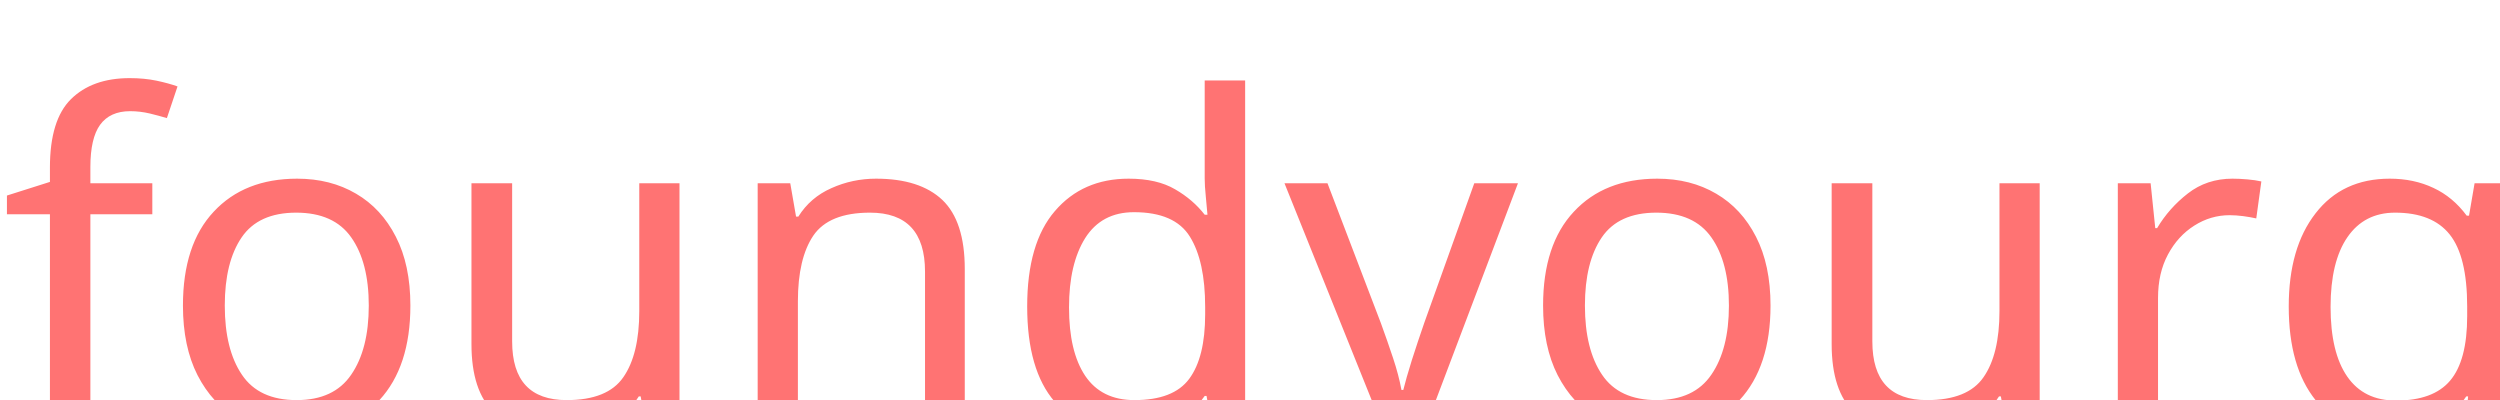
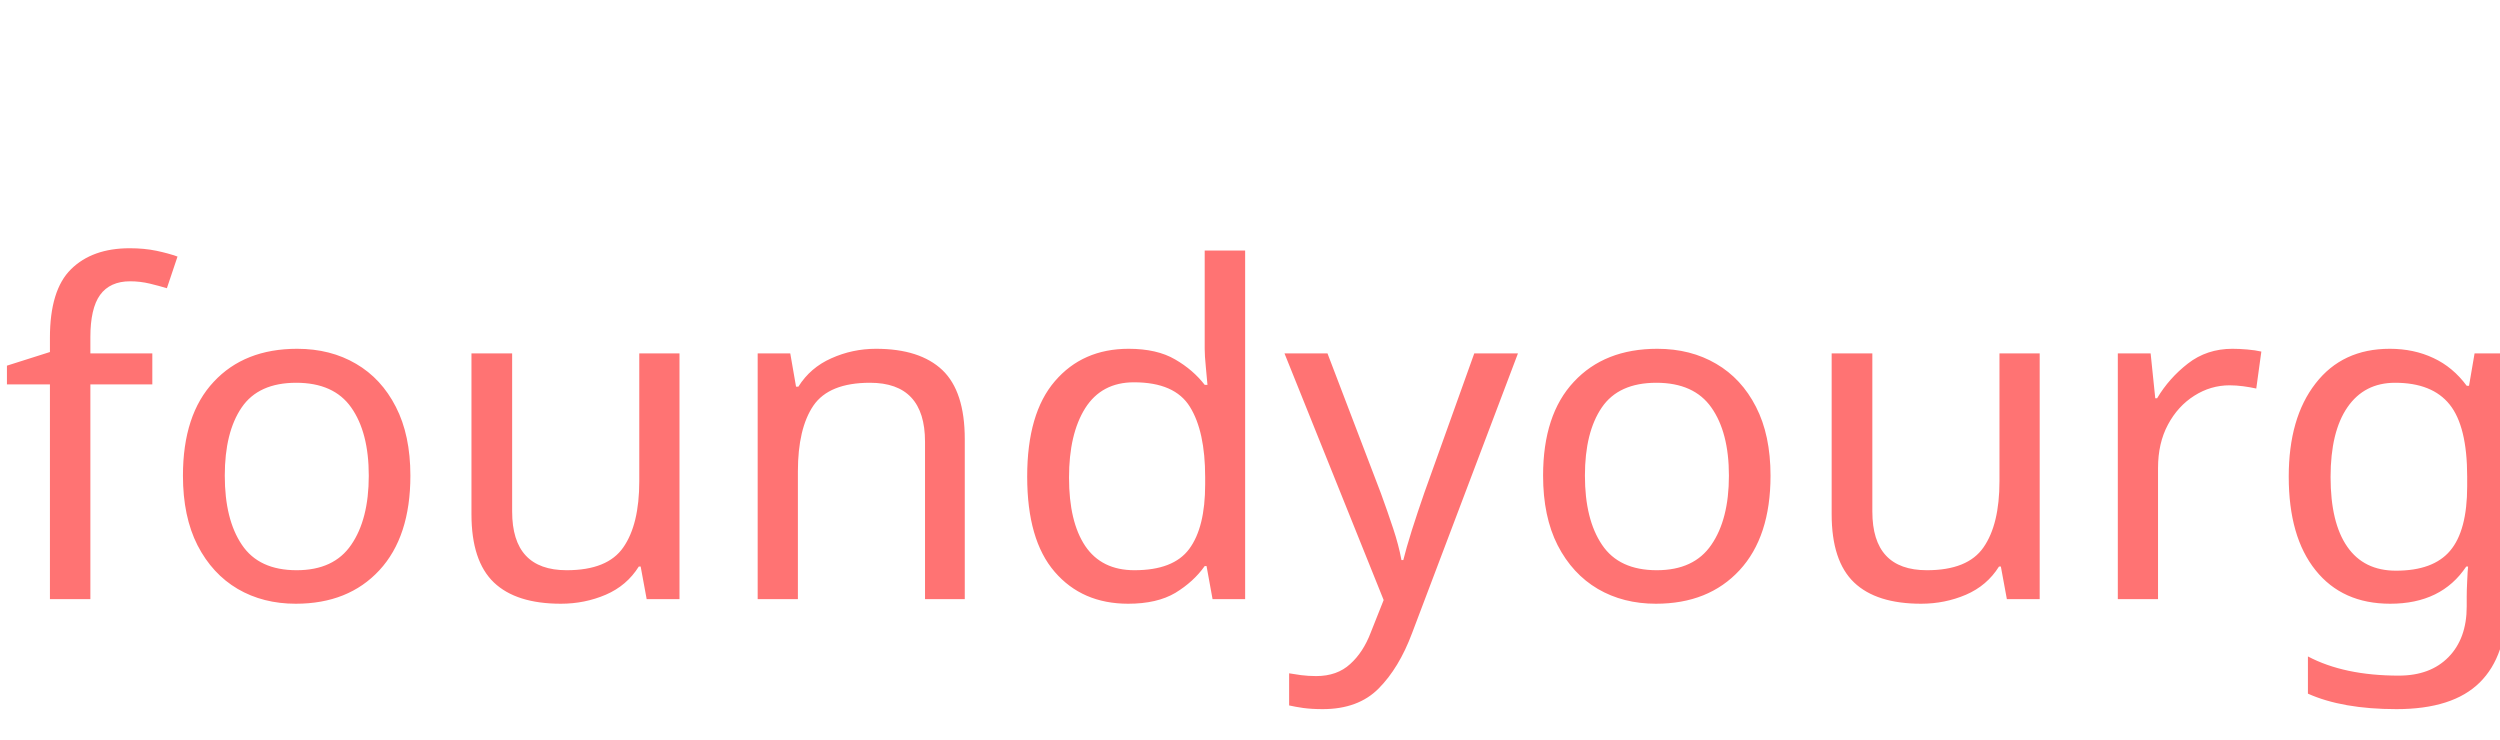
- <svg xmlns="http://www.w3.org/2000/svg" width="169px" height="27px" viewBox="0 0 169 27" version="1.1">
-   <defs />
+ <svg xmlns="http://www.w3.org/2000/svg" width="169px" height="50px" viewBox="0 0 169 27" version="1.1">
  <g id="Page-1" stroke="none" stroke-width="1" fill="none" fill-rule="evenodd" font-weight="normal" font-family="BarthowheelRegular, Barthowheel" line-spacing="21" font-size="31">
    <g id="Job(s)-selected-Copy-37" transform="translate(-45, -39)" fill="#FF7373">
      <text id="foundyourgift">
        <tspan x="45" y="68">foundyourgift</tspan>
      </text>
    </g>
  </g>
</svg>
